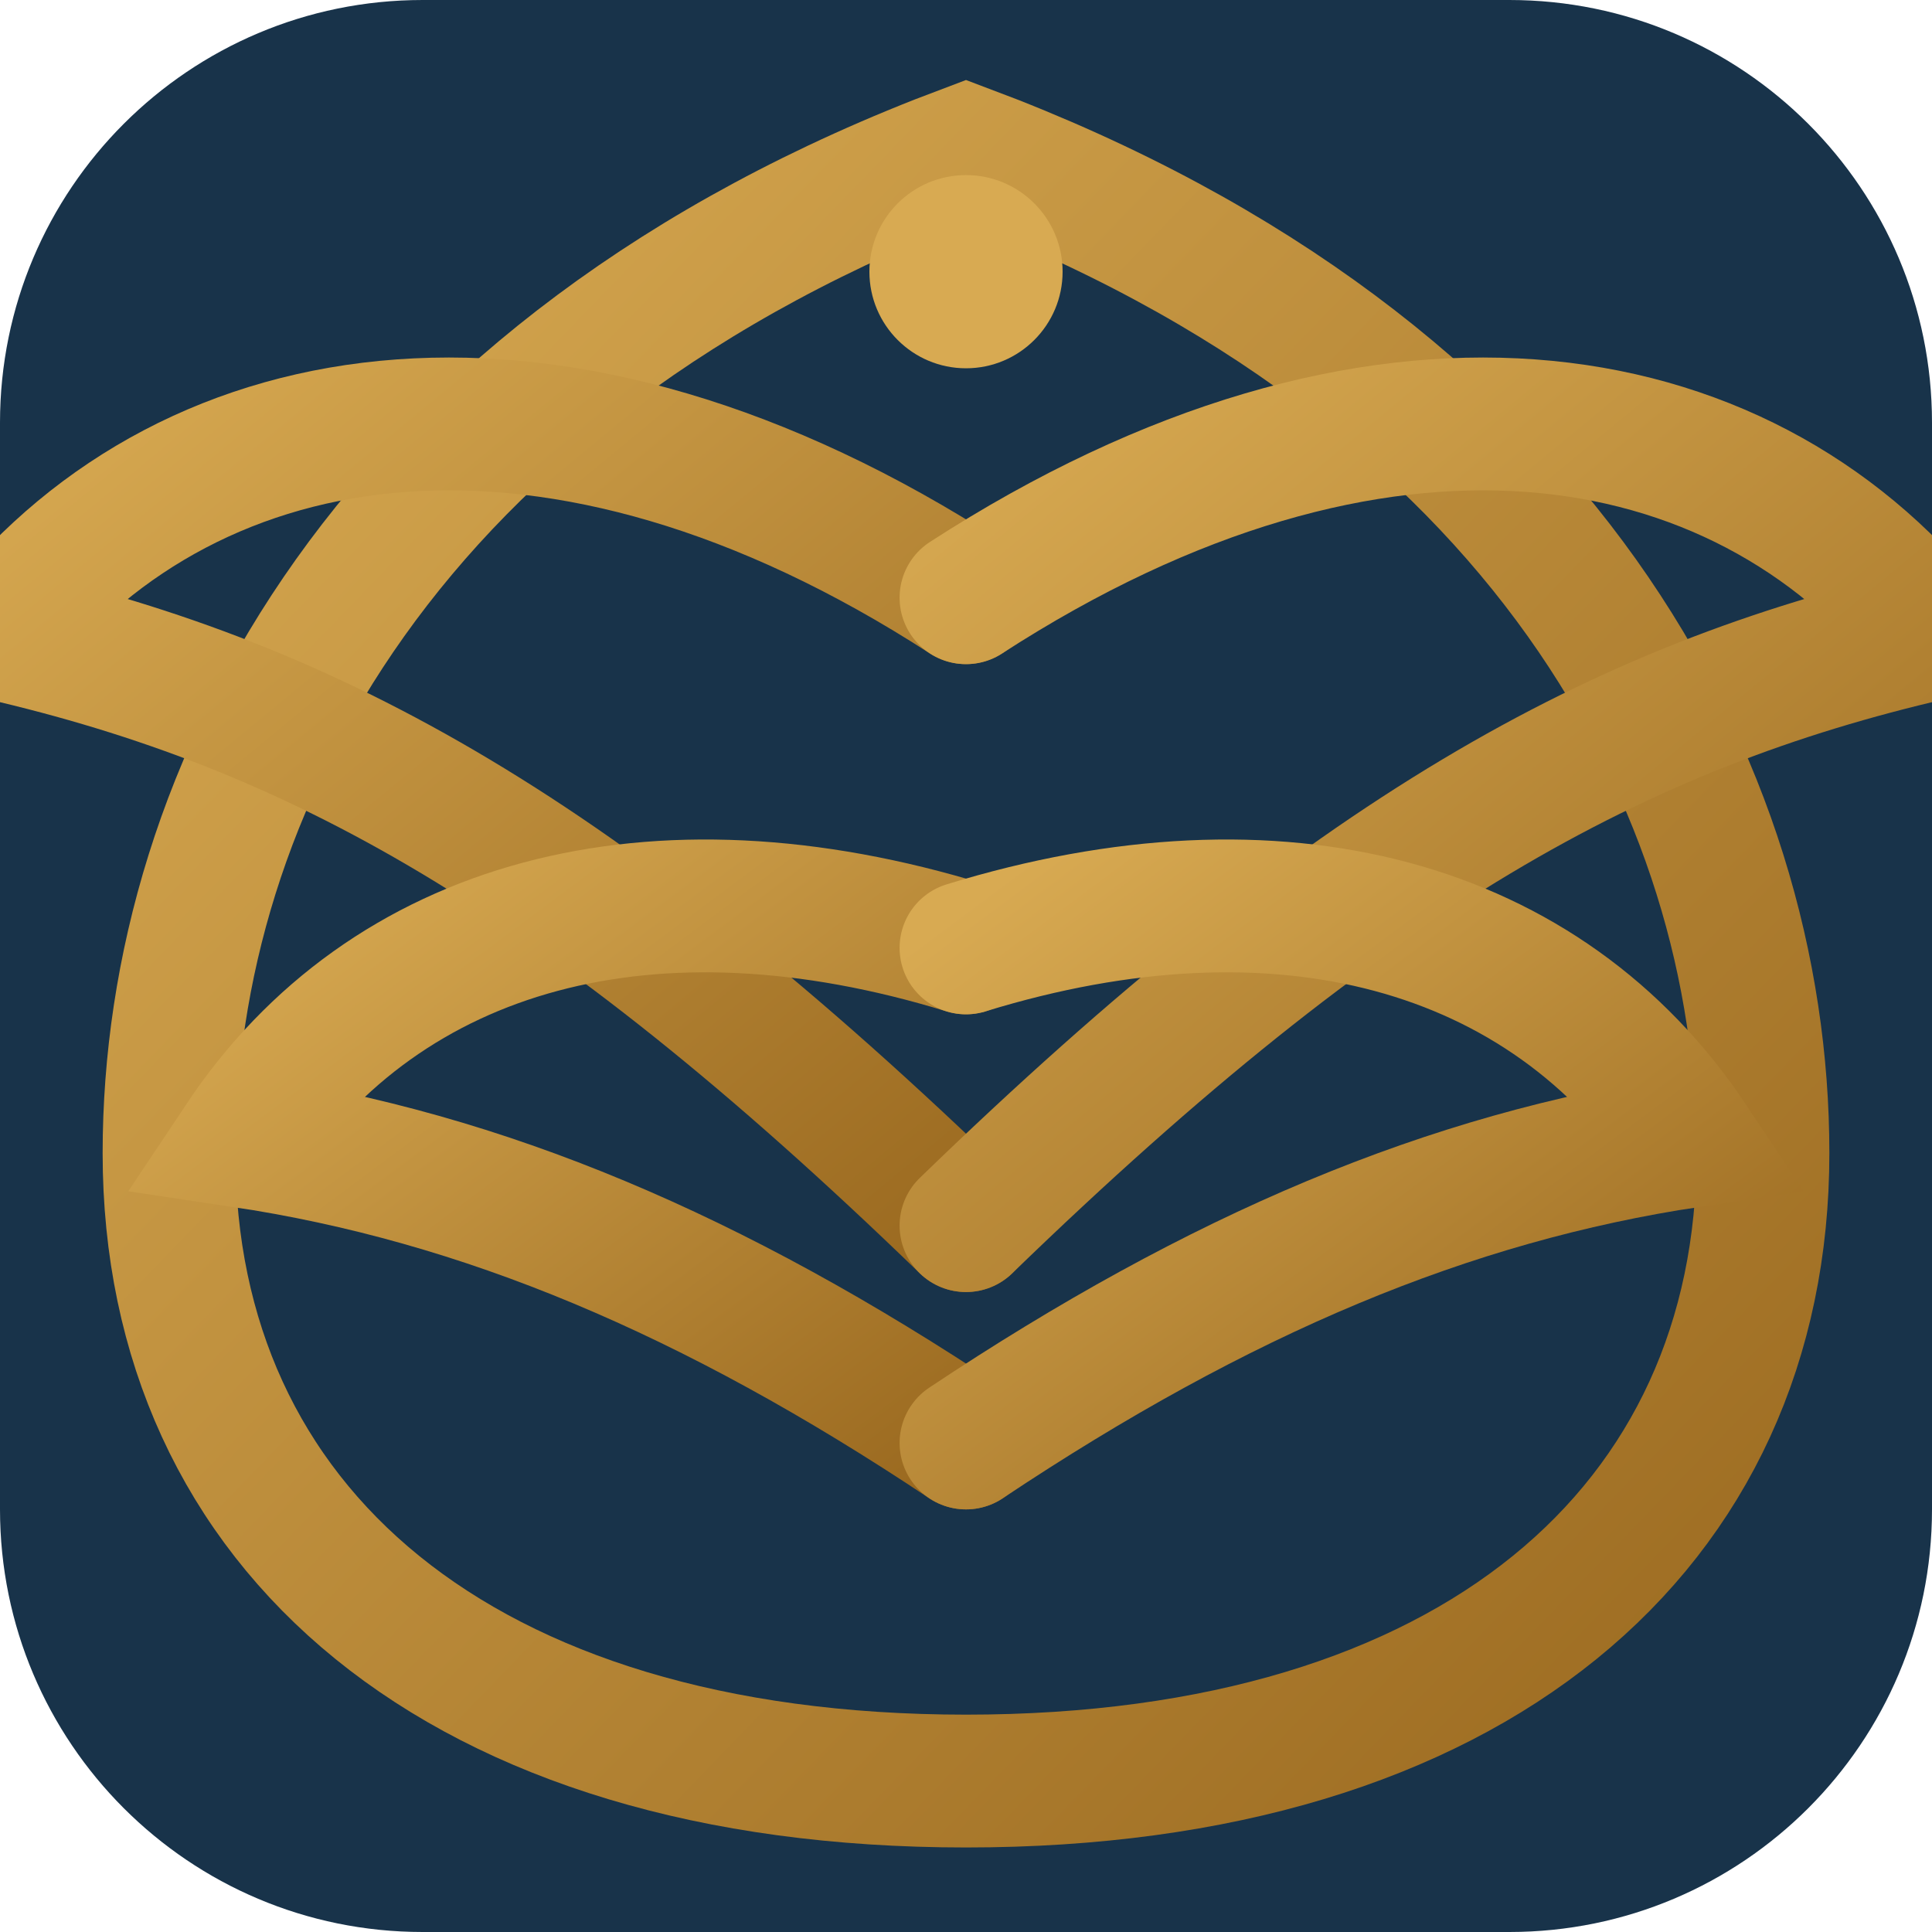
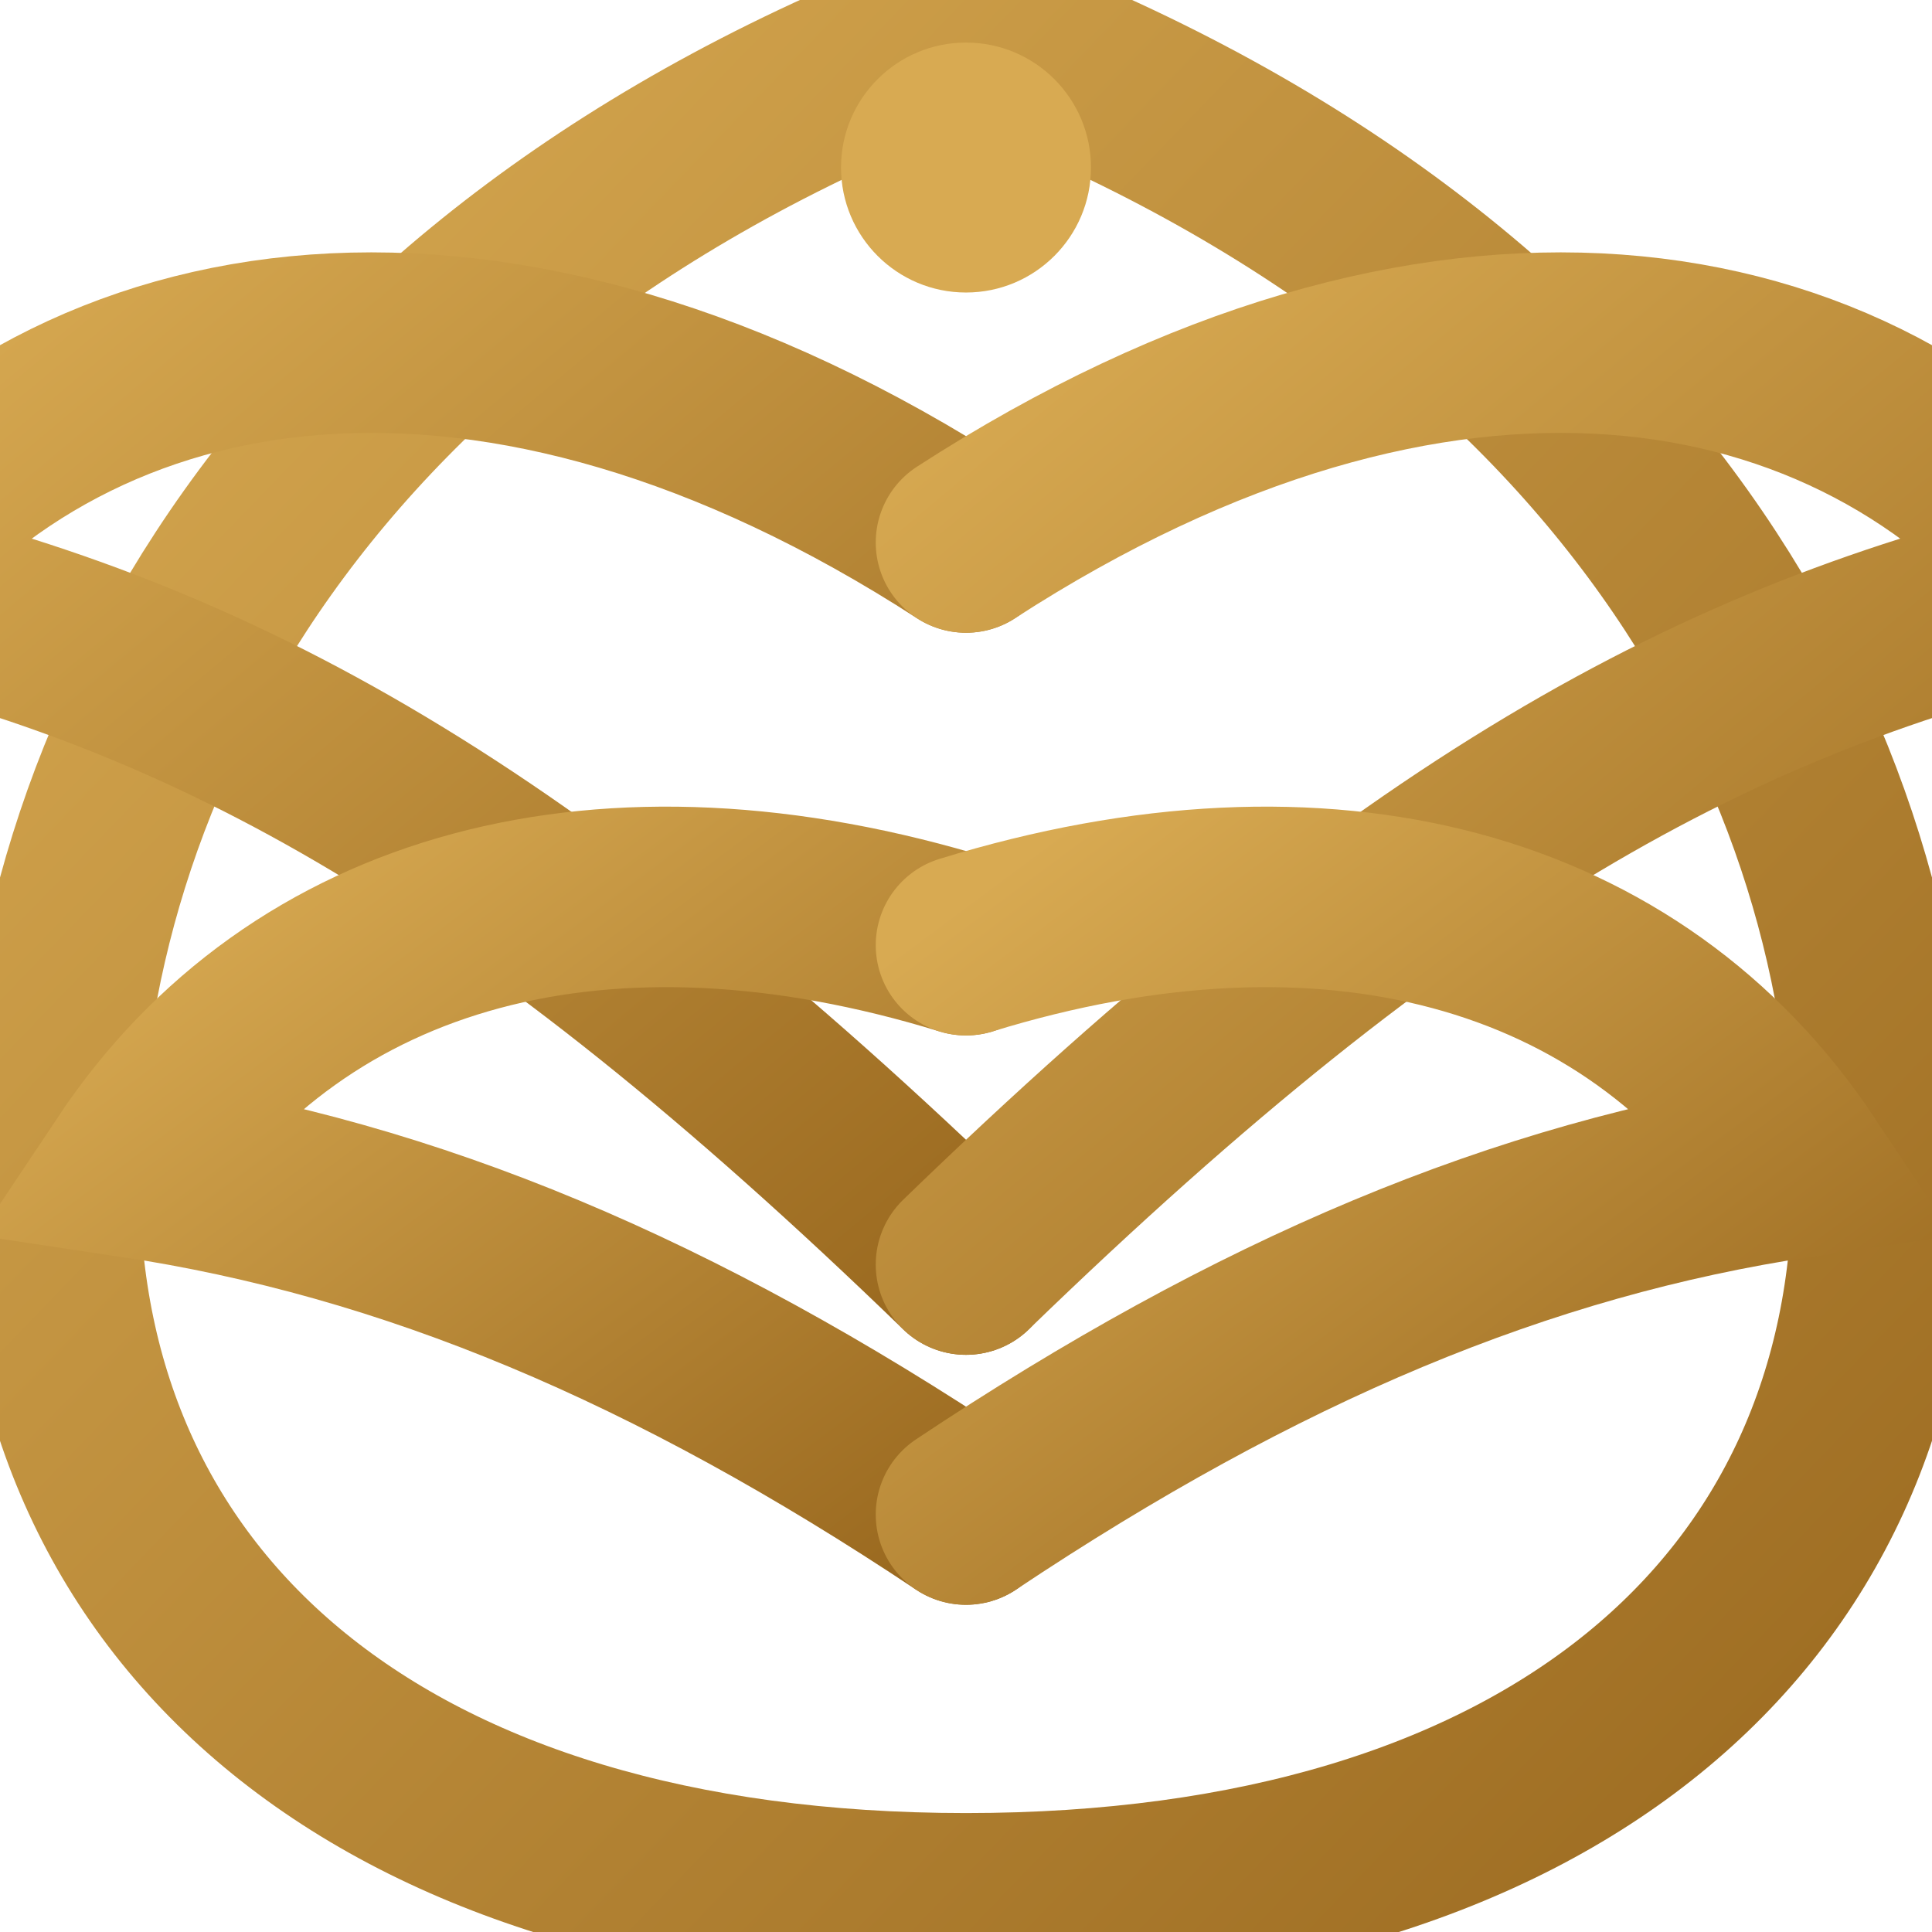
<svg xmlns="http://www.w3.org/2000/svg" viewBox="0 0 64 64">
  <defs>
    <linearGradient id="g" x1="0" y1="0" x2="1" y2="1">
      <stop offset="0" stop-color="#d8aa52" />
      <stop offset="1" stop-color="#9b6a20" />
    </linearGradient>
  </defs>
-   <rect width="64" height="64" rx="14" fill="#18334a" />
-   <g transform="translate(32,32) scale(0.4) translate(-260,-85.5)">
-     <g fill="none" stroke="url(#g)" stroke-width="11" stroke-linecap="round">
+   <g transform="translate(32,32) scale(0.46) translate(-260,-85.5)">
+     <g fill="none" stroke="url(#g)" stroke-width="13" stroke-linecap="round">
      <path d="M260 18c-48 18-66 53-66 83 0 31 24 52 66 52s66-21 66-52c0-30-18-65-66-83z" />
      <path d="M260 25v128" />
      <path d="M260 55c-34-22-64-17-80 3 26 6 48 18 80 49" />
      <path d="M260 55c34-22 64-17 80 3-26 6-48 18-80 49" />
      <path d="M260 84c-26-8-48-2-60 16 20 3 39 11 60 25" />
      <path d="M260 84c26-8 48-2 60 16-20 3-39 11-60 25" />
    </g>
-     <circle cx="260" cy="28" r="8" fill="#d8aa52" />
+     <circle cx="260" cy="28" r="9" fill="#d8aa52" />
  </g>
</svg>
